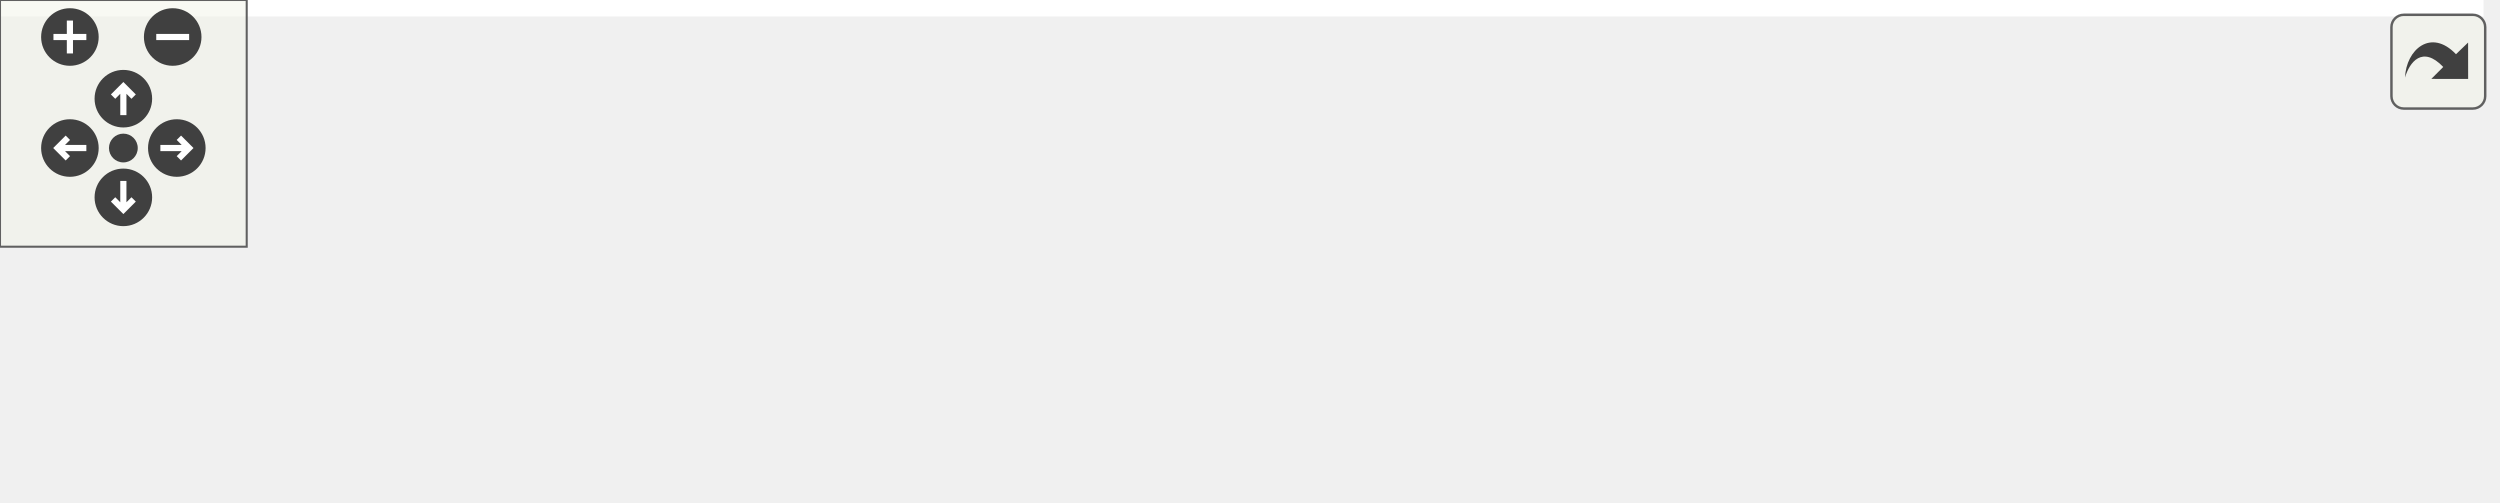
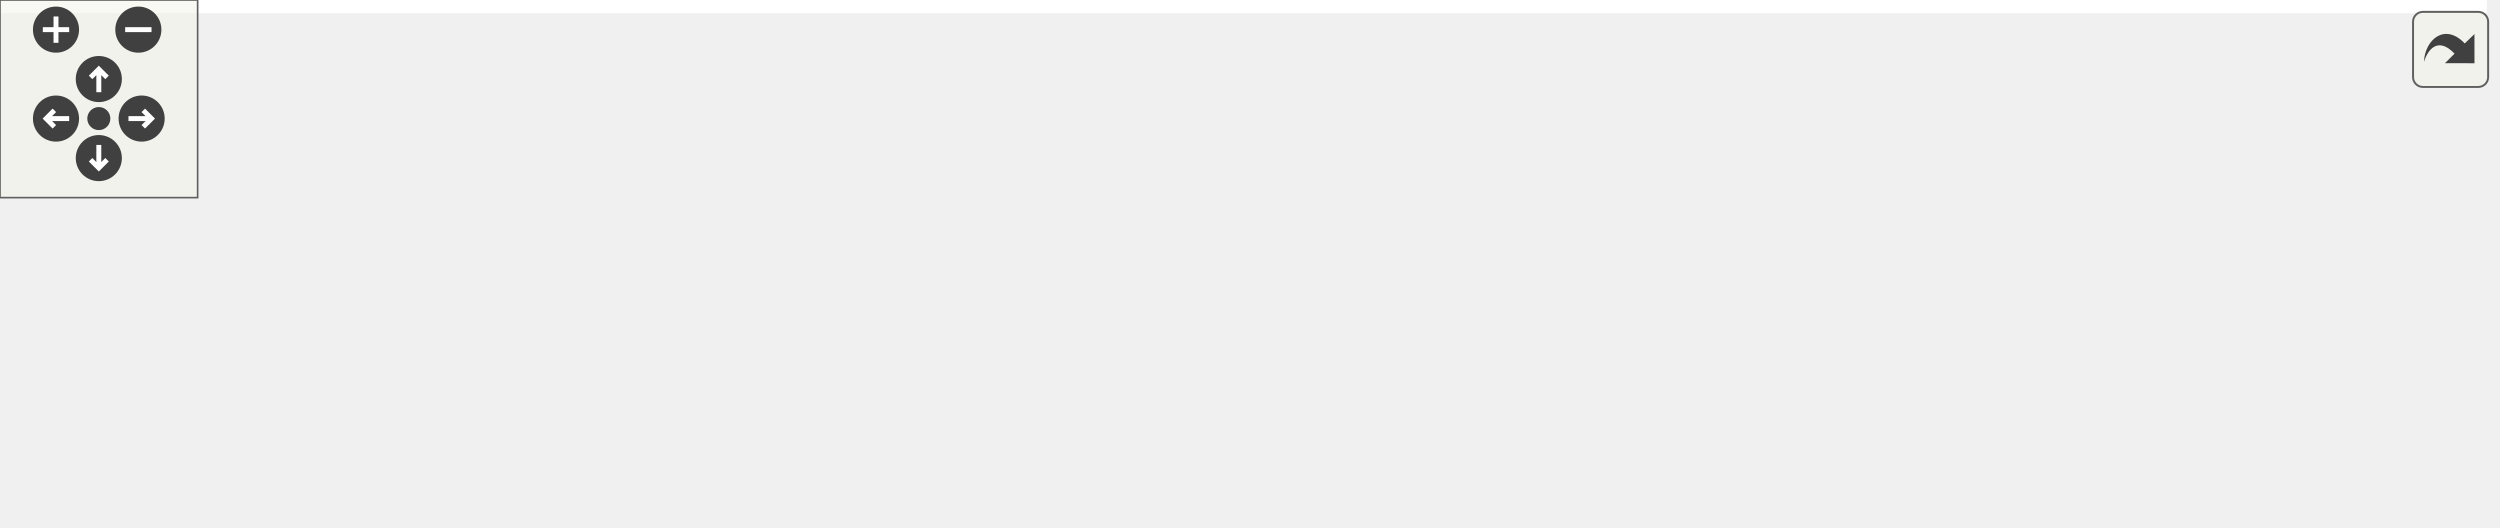
<svg xmlns="http://www.w3.org/2000/svg" xmlns:xlink="http://www.w3.org/1999/xlink" id="main" version="1.1" xml:space="preserve">
  <style type="text/css">
.edge:hover path { stroke: red; }
.edge:hover polygon { stroke: red; fill: red; }
</style>
  <defs>
    <circle id="rim" cx="0" cy="0" r="7" />
    <circle id="rim2" cx="0" cy="0" r="3.5" />
    <g id="zoomPlus">
      <use xlink:href="#rim" fill="#404040">
        <set attributeName="fill" to="#808080" begin="zoomplus.mouseover" end="zoomplus.mouseout" />
      </use>
      <path d="M-4,0h8M0,-4v8" fill="none" stroke="white" stroke-width="1.5" pointer-events="none" />
    </g>
    <g id="zoomMin">
      <use xlink:href="#rim" fill="#404040">
        <set attributeName="fill" to="#808080" begin="zoomminus.mouseover" end="zoomminus.mouseout" />
      </use>
      <path d="M-4,0h8" fill="none" stroke="white" stroke-width="1.5" pointer-events="none" />
    </g>
    <g id="dirArrow">
      <path fill="none" stroke="white" stroke-width="1.5" d="M0,-3.0v7 M-2.5,-0.5L0,-3.0L2.5,-0.5" />
    </g>
    <g id="resetDef">
      <use xlink:href="#rim2" fill="#404040">
        <set attributeName="fill" to="#808080" begin="reset.mouseover" end="reset.mouseout" />
      </use>
    </g>
  </defs>
  <svg id="graph" class="graph">
    <g id="viewport">
-       <polygon fill="white" stroke="none" points="-4,4 -4,-62 604,-62 604,4 -4,4" />
+       <polygon fill="white" stroke="none" points="-4,4 -4,-100 755,-100 755,4 -4,4" />
      <g id="node1" class="node">
        <g id="a_node1">
          <a xlink:title="Verifica se ci sono richieste di sfida per nickUtente.">
-             <polygon fill="#bfbfbf" stroke="black" points="397,-14 397,-44 600,-44 600,-14 397,-14" />
-             <text text-anchor="start" x="405" y="-32" font-family="Helvetica,sans-Serif" font-size="10.00">WordQuizzle.WordQuizzleService.controlla</text>
-             <text text-anchor="middle" x="498.5" y="-21" font-family="Helvetica,sans-Serif" font-size="10.00">Richieste</text>
+             <polygon fill="#bfbfbf" stroke="black" points="548,-33 548,-63 751,-63 751,-33 548,-33" />
+             <text text-anchor="start" x="556" y="-51" font-family="Helvetica,sans-Serif" font-size="10.00">WordQuizzle.WordQuizzleService.controlla</text>
+             <text text-anchor="middle" x="649.5" y="-40" font-family="Helvetica,sans-Serif" font-size="10.00">Richieste</text>
          </a>
        </g>
      </g>
      <g id="node2" class="node">
        <g id="a_node2">
          <a xlink:href="class_word_quizzle_1_1_word_quizzle_client.html#a808fea05e1dc44069f476eebd3a39ada" target="_top" xlink:title="Verifica se ci sono richieste di sfida per user.">
-             <polygon fill="white" stroke="black" points="164,-14 164,-44 361,-44 361,-14 164,-14" />
-             <text text-anchor="start" x="172" y="-32" font-family="Helvetica,sans-Serif" font-size="10.00">WordQuizzle.WordQuizzleClient.controlla</text>
-             <text text-anchor="middle" x="262.5" y="-21" font-family="Helvetica,sans-Serif" font-size="10.00">Richieste</text>
+             <polygon fill="white" stroke="black" points="315,-33 315,-63 512,-63 512,-33 315,-33" />
+             <text text-anchor="start" x="323" y="-51" font-family="Helvetica,sans-Serif" font-size="10.00">WordQuizzle.WordQuizzleClient.controlla</text>
+             <text text-anchor="middle" x="413.5" y="-40" font-family="Helvetica,sans-Serif" font-size="10.00">Richieste</text>
          </a>
        </g>
      </g>
      <g id="edge1" class="edge">
-         <path fill="none" stroke="midnightblue" d="M386.828,-29C378.216,-29 369.559,-29 361.043,-29" />
-         <polygon fill="midnightblue" stroke="midnightblue" points="386.905,-32.5 396.905,-29 386.905,-25.5 386.905,-32.5" />
+         <path fill="none" stroke="midnightblue" d="M537.828,-48C529.216,-48 520.559,-48 512.043,-48" />
+         <polygon fill="midnightblue" stroke="midnightblue" points="537.905,-51.5 547.905,-48 537.905,-44.5 537.905,-51.5" />
      </g>
      <g id="node3" class="node">
        <g id="a_node3">
          <a xlink:href="class_word_quizzle_1_1_w_q_cli.html#a7c2d51051cc7f1b20c57c1424d3b7727" target="_top" xlink:title="Gestisce l'interazione con l'utente.">
-             <polygon fill="white" stroke="black" points="0,-38.5 0,-57.5 128,-57.5 128,-38.5 0,-38.5" />
-             <text text-anchor="middle" x="64" y="-45.5" font-family="Helvetica,sans-Serif" font-size="10.00">WordQuizzle.WQCli.main</text>
+             <polygon fill="white" stroke="black" points="151,-76.5 151,-95.5 279,-95.5 279,-76.5 151,-76.5" />
+             <text text-anchor="middle" x="215" y="-83.5" font-family="Helvetica,sans-Serif" font-size="10.00">WordQuizzle.WQCli.main</text>
          </a>
        </g>
      </g>
      <g id="edge2" class="edge">
-         <path fill="none" stroke="midnightblue" d="M153.599,-39.433C144.914,-40.273 136.33,-41.103 128.122,-41.897" />
-         <polygon fill="midnightblue" stroke="midnightblue" points="154.209,-42.891 163.826,-38.444 153.535,-35.923 154.209,-42.891" />
+         <path fill="none" stroke="midnightblue" d="M324.845,-64.951C304.355,-68.913 283.243,-72.996 265.13,-76.499" />
+         <polygon fill="midnightblue" stroke="midnightblue" points="325.684,-68.354 334.838,-63.019 324.355,-61.481 325.684,-68.354" />
      </g>
      <g id="node4" class="node">
        <g id="a_node4">
-           <a xlink:href="class_word_quizzle_1_1_notifier.html#ad051f74dab1ae47c4453f9d094b6d0c4" target="_top" xlink:title="Attende l'arrivo di una richiesta e se il client non e' impegnato in una sfida gli notifica la richie...">
-             <polygon fill="white" stroke="black" points="3,-0.5 3,-19.5 125,-19.5 125,-0.5 3,-0.5" />
-             <text text-anchor="middle" x="64" y="-7.5" font-family="Helvetica,sans-Serif" font-size="10.00">WordQuizzle.Notifier.run</text>
+           <a xlink:href="class_word_quizzle_1_1_bot.html#aa088d2cccb4552d9277db7908b7cc706" target="_top" xlink:title="Avvia il bot.">
+             <polygon fill="white" stroke="black" points="161.5,-38.5 161.5,-57.5 268.5,-57.5 268.5,-38.5 161.5,-38.5" />
+             <text text-anchor="middle" x="215" y="-45.5" font-family="Helvetica,sans-Serif" font-size="10.00">WordQuizzle.Bot.run</text>
          </a>
        </g>
      </g>
      <g id="edge3" class="edge">
-         <path fill="none" stroke="midnightblue" d="M153.633,-18.57C143.881,-17.627 134.256,-16.697 125.149,-15.816" />
-         <polygon fill="midnightblue" stroke="midnightblue" points="153.535,-22.077 163.826,-19.556 154.209,-15.109 153.535,-22.077" />
+         <path fill="none" stroke="midnightblue" d="M304.781,-48C292.293,-48 280.01,-48 268.75,-48" />
+         <polygon fill="midnightblue" stroke="midnightblue" points="304.826,-51.5 314.826,-48 304.826,-44.5 304.826,-51.5" />
+       </g>
+       <g id="node6" class="node">
+         <g id="a_node6">
+           <a xlink:href="class_word_quizzle_1_1_notifier.html#ad051f74dab1ae47c4453f9d094b6d0c4" target="_top" xlink:title="Attende l'arrivo di una richiesta e se il client non e' impegnato in una sfida gli notifica la richie...">
+             <polygon fill="white" stroke="black" points="154,-0.5 154,-19.5 276,-19.5 276,-0.5 154,-0.5" />
+             <text text-anchor="middle" x="215" y="-7.5" font-family="Helvetica,sans-Serif" font-size="10.00">WordQuizzle.Notifier.run</text>
+           </a>
+         </g>
+       </g>
+       <g id="edge5" class="edge">
+         <path fill="none" stroke="midnightblue" d="M324.845,-31.049C304.355,-27.087 283.243,-23.004 265.13,-19.501" />
+         <polygon fill="midnightblue" stroke="midnightblue" points="324.355,-34.519 334.838,-32.981 325.684,-27.646 324.355,-34.519" />
+       </g>
+       <g id="node5" class="node">
+         <g id="a_node5">
+           <a xlink:href="class_word_quizzle_1_1_bot.html#a1092df275f21d17d0b0a7edf7bbb59f2" target="_top" xlink:title="Esegue un bot.">
+             <polygon fill="white" stroke="black" points="0,-38.5 0,-57.5 115,-57.5 115,-38.5 0,-38.5" />
+             <text text-anchor="middle" x="57.5" y="-45.5" font-family="Helvetica,sans-Serif" font-size="10.00">WordQuizzle.Bot.main</text>
+           </a>
+         </g>
+       </g>
+       <g id="edge4" class="edge">
+         <path fill="none" stroke="midnightblue" d="M151.051,-48C139.153,-48 126.774,-48 115.086,-48" />
+         <polygon fill="midnightblue" stroke="midnightblue" points="151.355,-51.5 161.355,-48 151.355,-44.5 151.355,-51.5" />
      </g>
    </g>
  </svg>
  <g id="navigator" transform="translate(0 0)" fill="#404254">
    <rect fill="#f2f5e9" fill-opacity="0.5" stroke="#606060" stroke-width=".5" x="0" y="0" width="60" height="60" />
    <use id="zoomplus" xlink:href="#zoomPlus" x="17" y="9" />
    <use id="zoomminus" xlink:href="#zoomMin" x="42" y="9" />
    <use id="reset" xlink:href="#resetDef" x="30" y="36" />
    <g id="arrowUp" xlink:href="#dirArrow" transform="translate(30 24)">
      <use xlink:href="#rim" fill="#404040">
        <set attributeName="fill" to="#808080" begin="arrowUp.mouseover" end="arrowUp.mouseout" />
      </use>
      <path fill="none" stroke="white" stroke-width="1.5" d="M0,-3.0v7 M-2.5,-0.5L0,-3.0L2.5,-0.5" />
    </g>
    <g id="arrowRight" xlink:href="#dirArrow" transform="rotate(90) translate(36 -43)">
      <use xlink:href="#rim" fill="#404040">
        <set attributeName="fill" to="#808080" begin="arrowRight.mouseover" end="arrowRight.mouseout" />
      </use>
      <path fill="none" stroke="white" stroke-width="1.5" d="M0,-3.0v7 M-2.5,-0.5L0,-3.0L2.5,-0.5" />
    </g>
    <g id="arrowDown" xlink:href="#dirArrow" transform="rotate(180) translate(-30 -48)">
      <use xlink:href="#rim" fill="#404040">
        <set attributeName="fill" to="#808080" begin="arrowDown.mouseover" end="arrowDown.mouseout" />
      </use>
      <path fill="none" stroke="white" stroke-width="1.5" d="M0,-3.0v7 M-2.5,-0.5L0,-3.0L2.5,-0.5" />
    </g>
    <g id="arrowLeft" xlink:href="#dirArrow" transform="rotate(270) translate(-36 17)">
      <use xlink:href="#rim" fill="#404040">
        <set attributeName="fill" to="#808080" begin="arrowLeft.mouseover" end="arrowLeft.mouseout" />
      </use>
      <path fill="none" stroke="white" stroke-width="1.5" d="M0,-3.0v7 M-2.5,-0.5L0,-3.0L2.5,-0.5" />
    </g>
  </g>
  <svg viewBox="0 0 15 15" width="100%" height="30px" preserveAspectRatio="xMaxYMin meet">
    <g id="arrow_out" transform="scale(0.3 0.3)">
      <a xlink:href="interface_word_quizzle_1_1_word_quizzle_service_a12eccd4ef95e4ec5a7591b6038429eda_icgraph_org.svg" target="_base">
        <rect id="button" ry="5" rx="5" y="6" x="6" height="38" width="38" fill="#f2f5e9" fill-opacity="0.5" stroke="#606060" stroke-width="1.0" />
        <path id="arrow" d="M 11.5,31.437 C 11.94,20.098 22.043,11.323 32.159,21.979 L 37.069,17.246 C 37.069,17.246 37.088,32 37.088,32 L 22.16,31.978 C 22.16,31.978 26.998,27.14 26.998,27.14 C 18.529,18.264 13.292,25.23 11.5,31.437 z" style="fill:#404040;" />
      </a>
    </g>
  </svg>
</svg>
